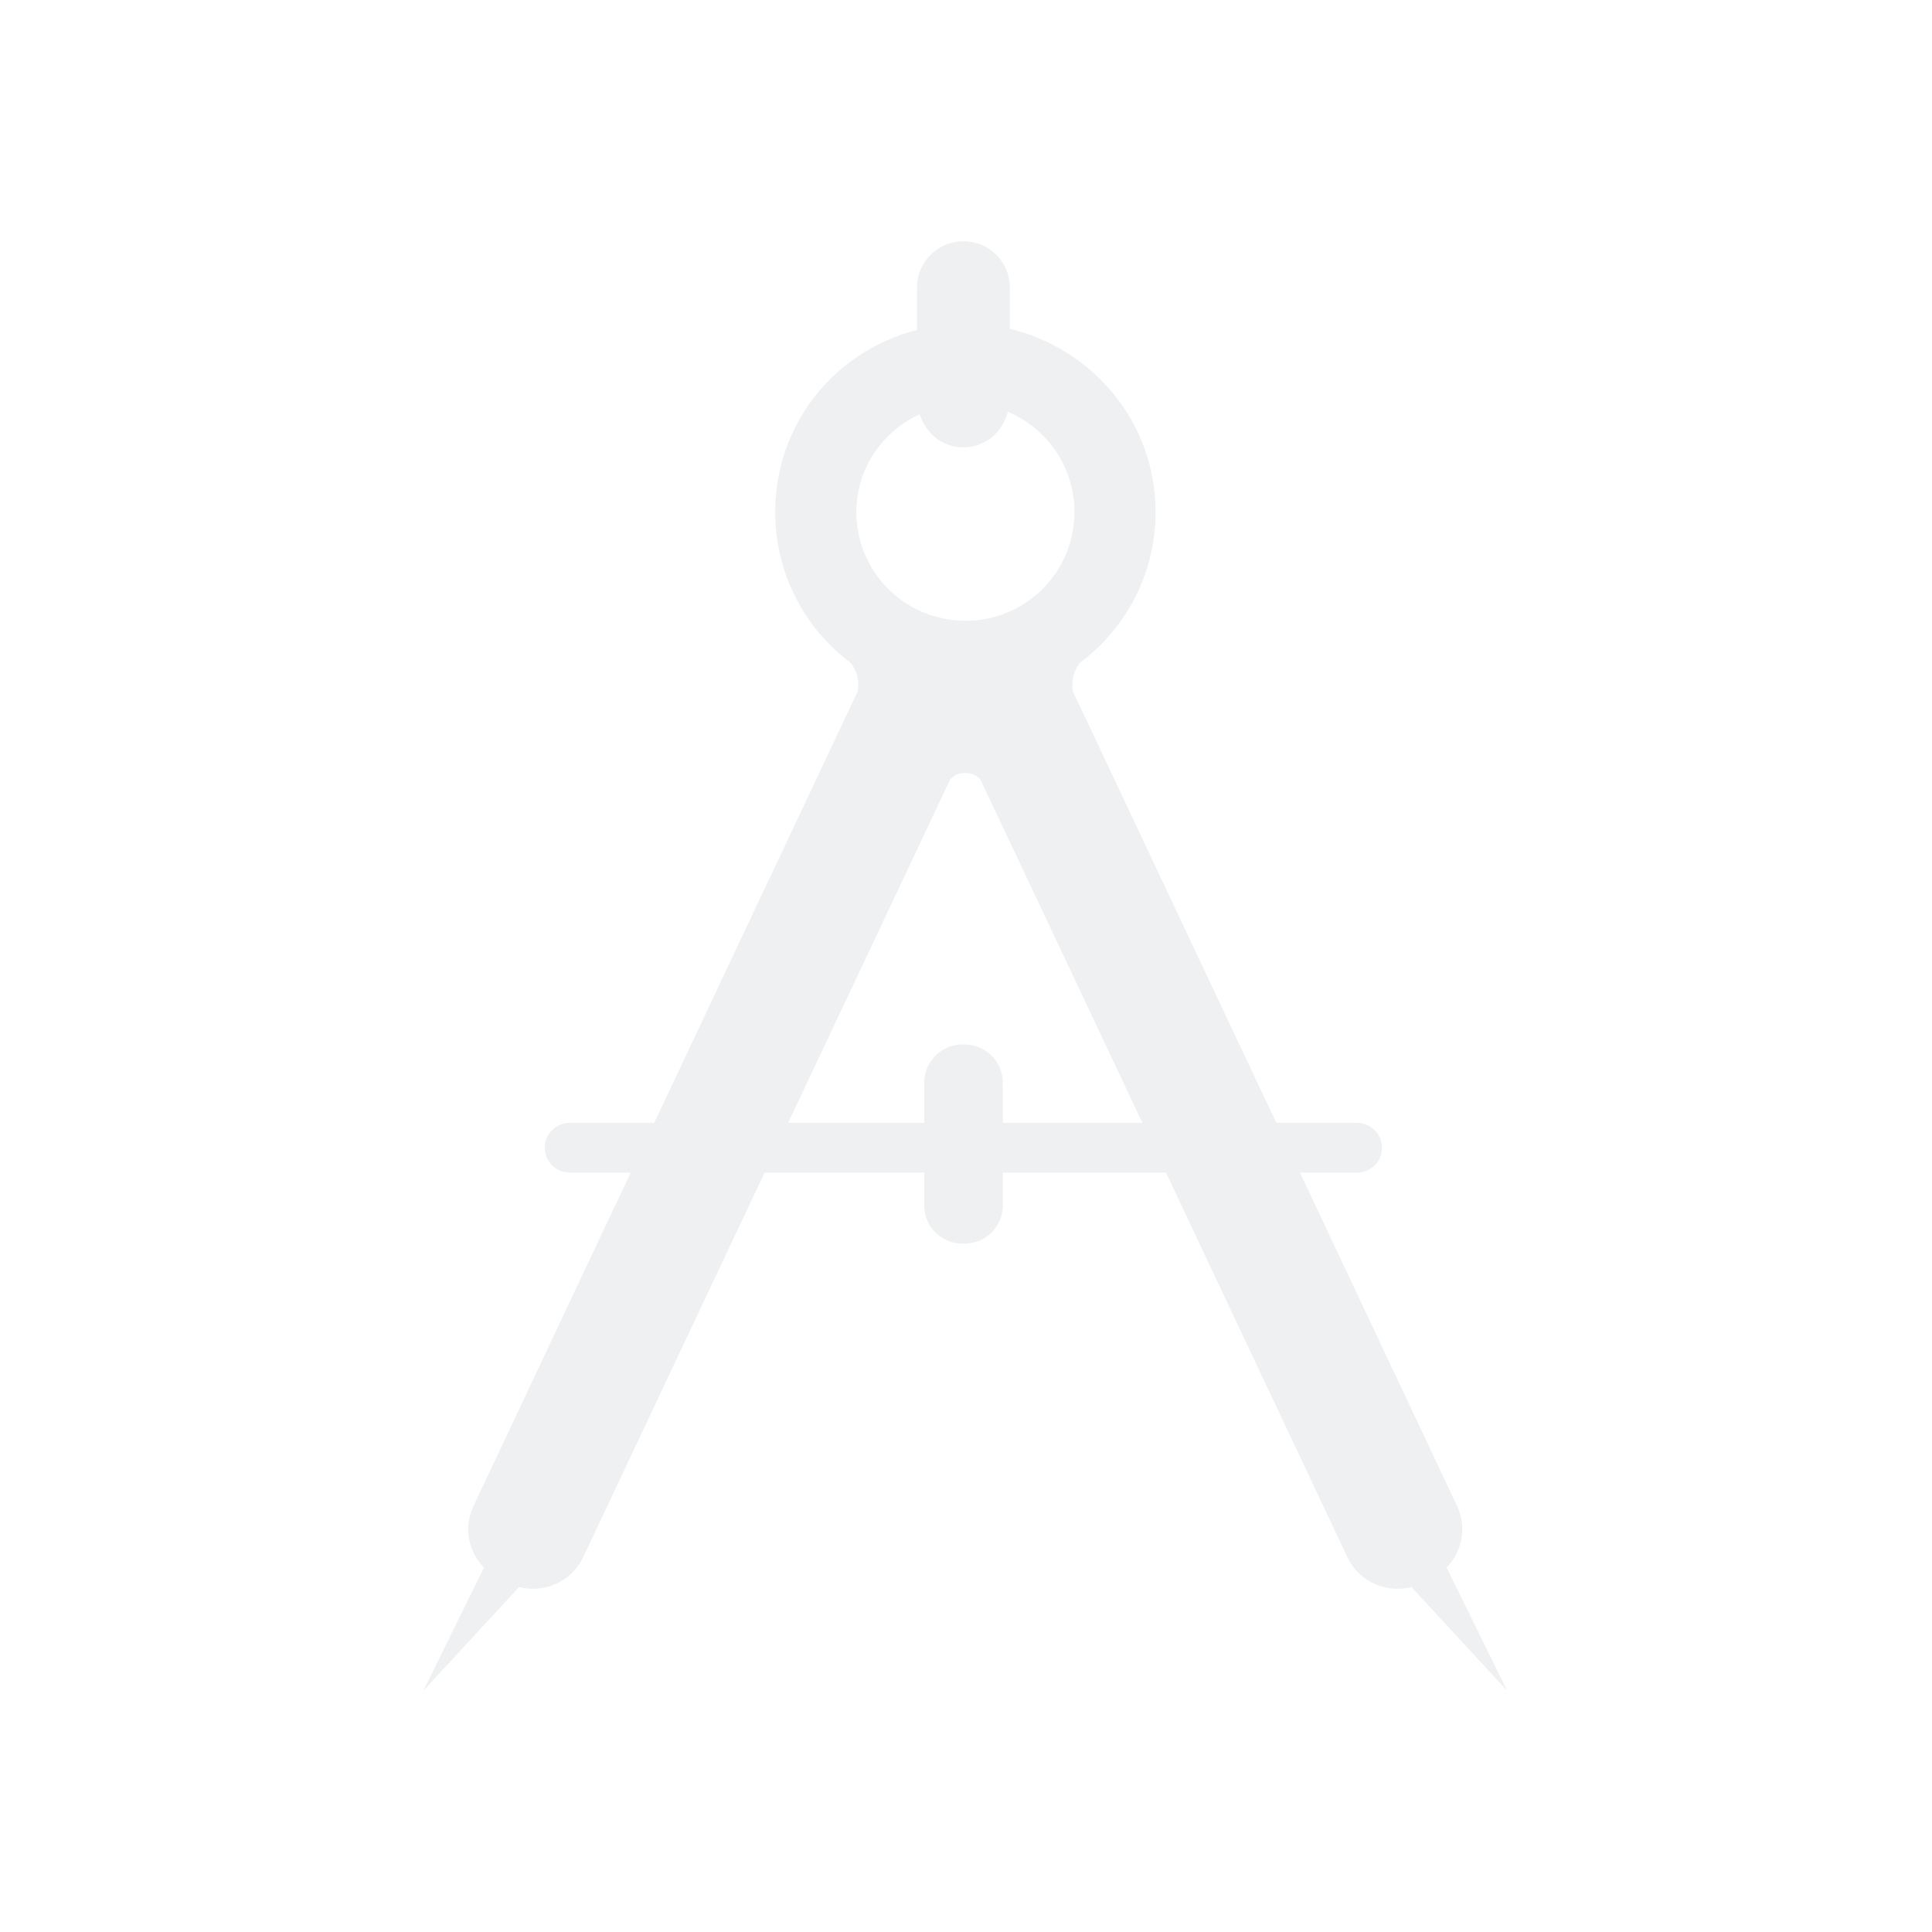
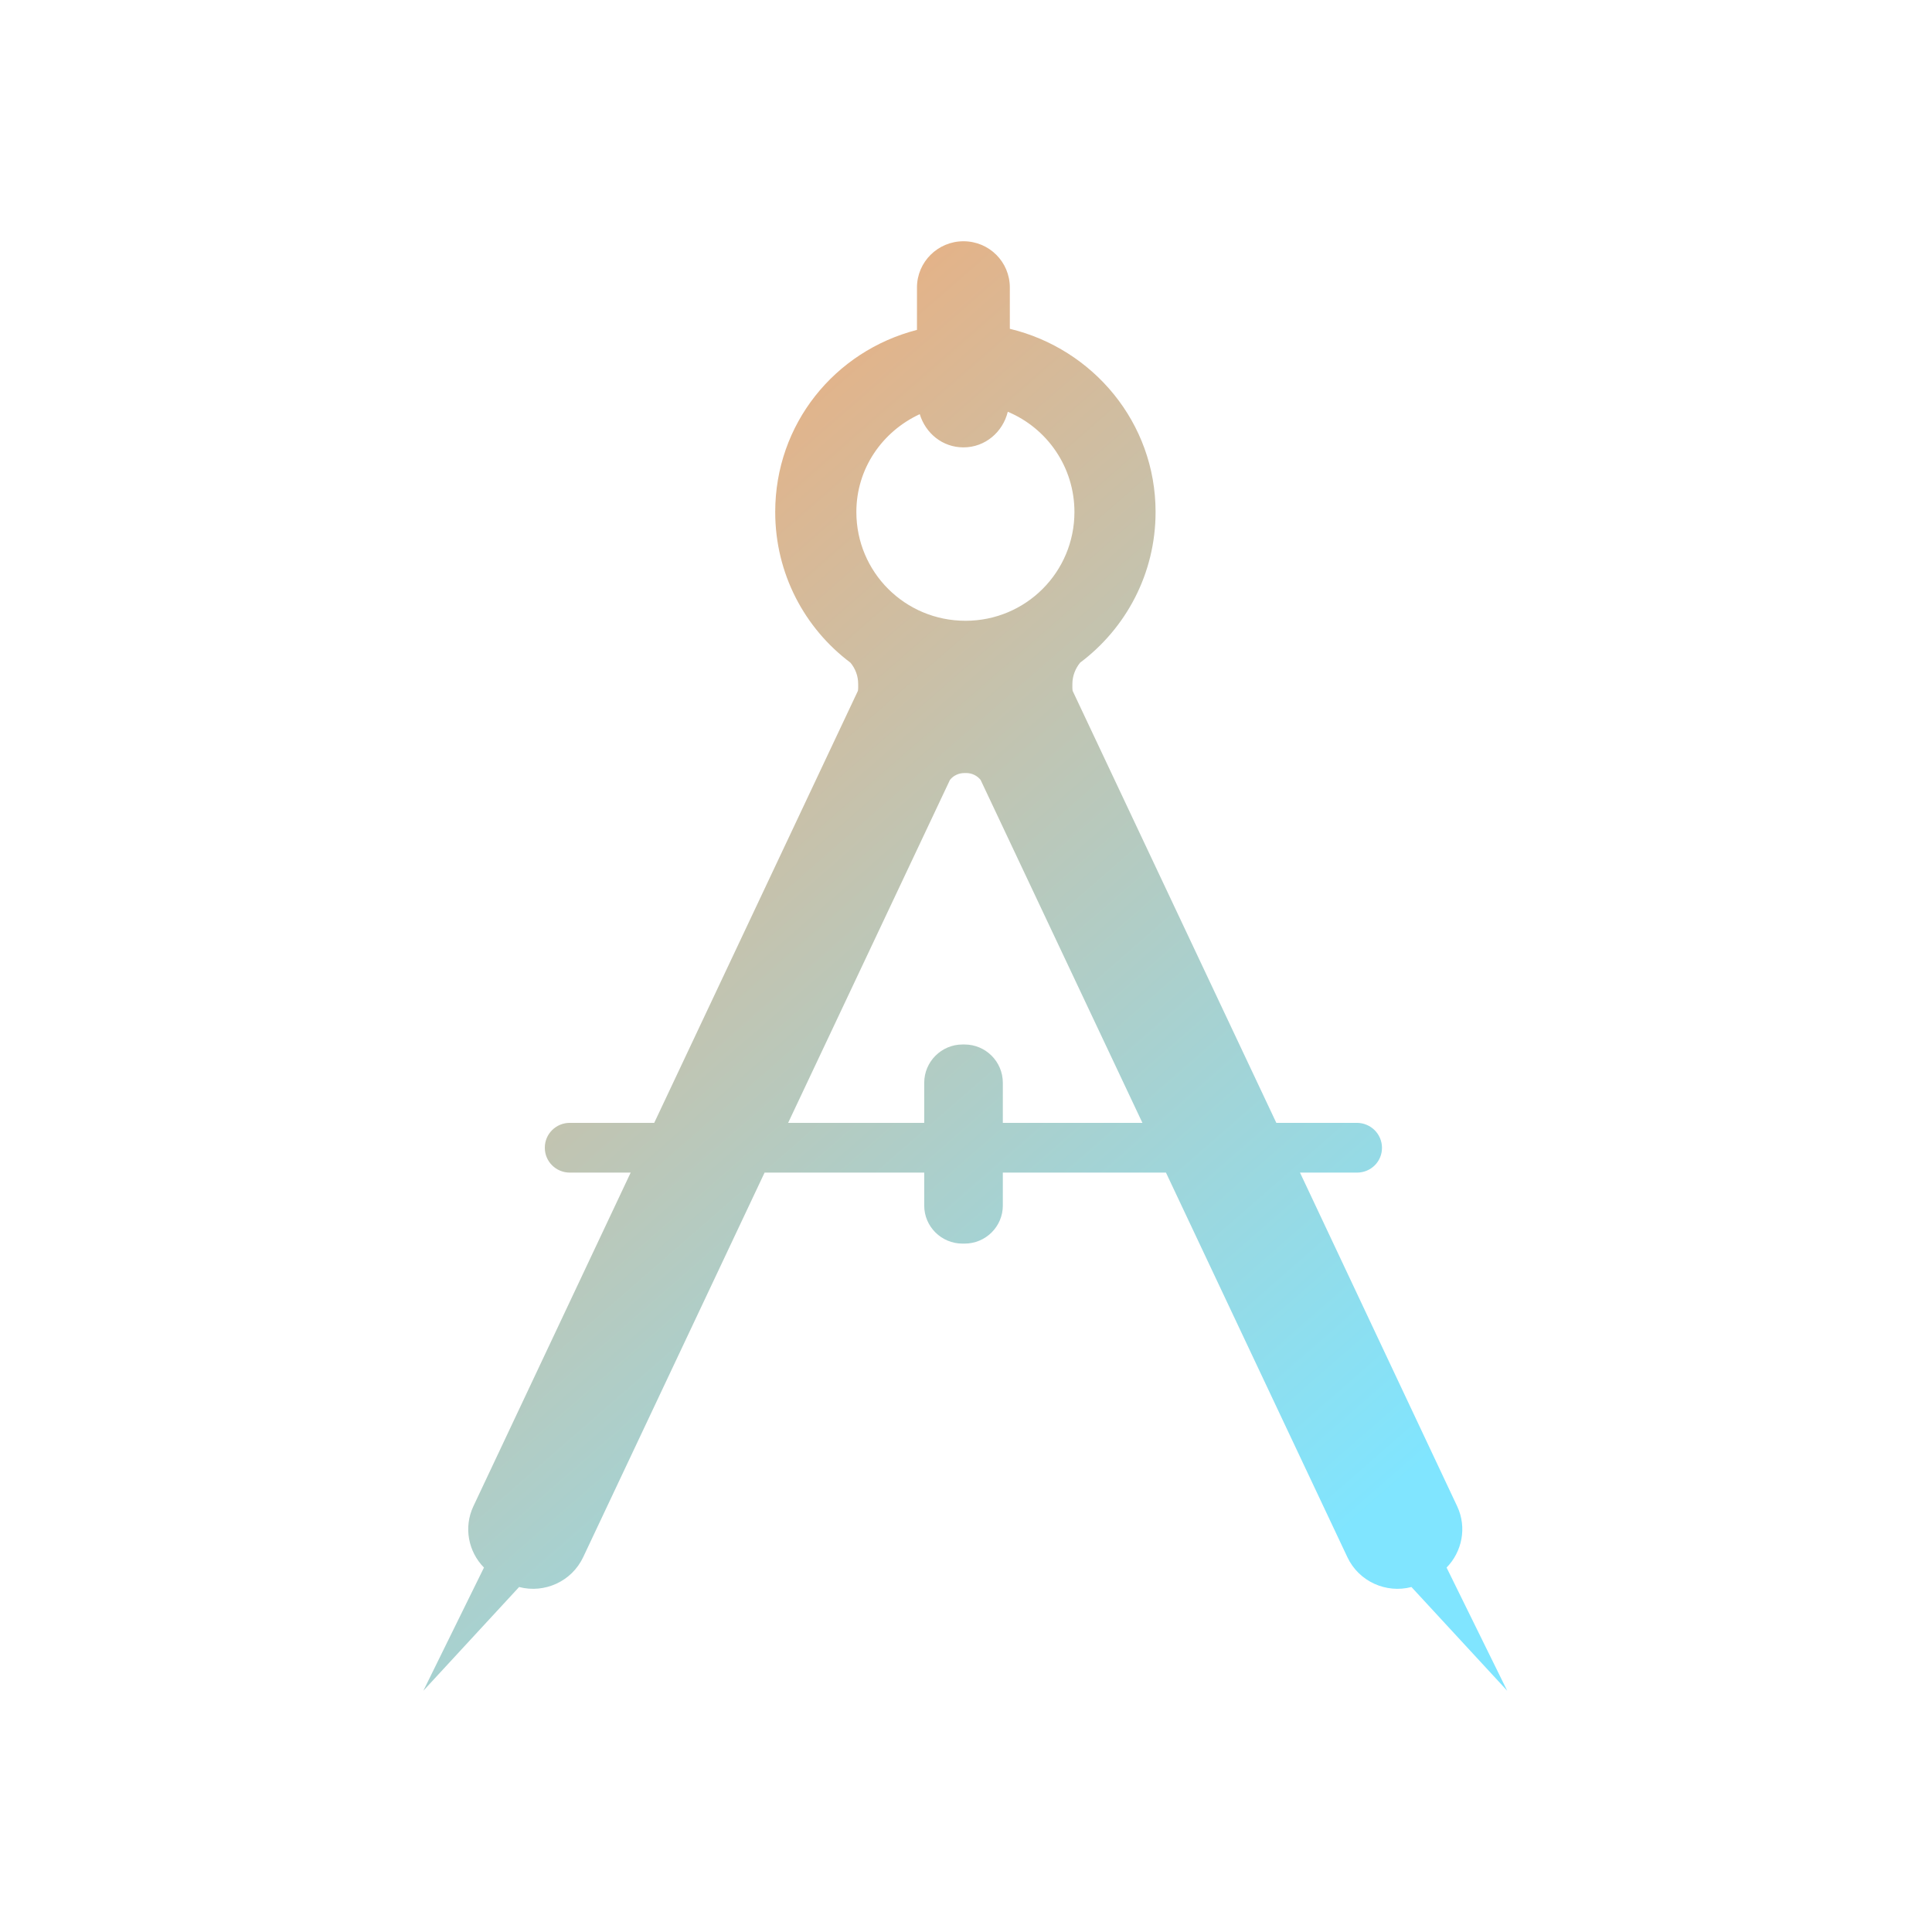
- <svg xmlns="http://www.w3.org/2000/svg" viewBox="0 0 16 16" version="1.1" id="svg6">
+ <svg xmlns="http://www.w3.org/2000/svg" xmlns:xlink="http://www.w3.org/1999/xlink" viewBox="0 0 16 16" version="1.1" id="svg6">
  <defs id="defs3051">
+     <linearGradient id="linearGradient1">
+       <stop style="stop-color:#ffa568;stop-opacity:1;" offset="0" id="stop1" />
+       <stop style="stop-color:#80e5ff;stop-opacity:1" offset="1" id="stop2" />
+     </linearGradient>
    <style type="text/css" id="current-color-scheme">
      .ColorScheme-Text {
        color:#232629
      }
      </style>
+     <linearGradient xlink:href="#linearGradient1" id="linearGradient2" x1="3.506" y1="1.998" x2="12.1" y2="11.847" gradientUnits="userSpaceOnUse" />
  </defs>
-   <path style="fill:#eff0f1;fill-opacity:1" d="M 7.979 1.998 C 7.767 1.998 7.594 2.169 7.594 2.381 L 7.594 2.732 C 6.911 2.908 6.42 3.513 6.42 4.24 C 6.42 4.75 6.663 5.203 7.043 5.488 C 7.083 5.536 7.107 5.597 7.107 5.664 C 7.107 5.684 7.108 5.702 7.105 5.721 L 5.418 9.299 L 4.719 9.299 C 4.605 9.299 4.512 9.39 4.512 9.504 L 4.512 9.506 C 4.512 9.62 4.605 9.711 4.719 9.711 L 5.223 9.711 L 3.92 12.475 C 3.838 12.65 3.879 12.851 4.008 12.982 L 3.506 14.002 L 4.299 13.143 C 4.51 13.198 4.735 13.097 4.83 12.895 L 6.332 9.711 L 7.654 9.711 L 7.654 9.984 C 7.654 10.158 7.796 10.299 7.971 10.299 L 7.988 10.299 C 8.163 10.299 8.305 10.158 8.305 9.984 L 8.305 9.711 L 9.656 9.711 L 11.158 12.895 C 11.253 13.098 11.48 13.198 11.689 13.143 L 12.482 14.002 L 11.98 12.982 C 12.108 12.851 12.15 12.651 12.068 12.475 L 10.766 9.711 L 11.238 9.711 C 11.353 9.711 11.445 9.62 11.445 9.506 C 11.445 9.392 11.353 9.3 11.238 9.299 L 10.57 9.299 L 8.883 5.721 C 8.88 5.702 8.881 5.684 8.881 5.664 C 8.881 5.598 8.906 5.536 8.945 5.488 C 9.325 5.203 9.57 4.75 9.57 4.24 C 9.57 3.502 9.054 2.889 8.363 2.723 L 8.363 2.381 C 8.363 2.169 8.192 1.998 7.979 1.998 z M 8.346 3.41 C 8.671 3.546 8.898 3.867 8.898 4.24 C 8.898 4.738 8.496 5.141 7.996 5.141 C 7.494 5.141 7.092 4.738 7.092 4.24 C 7.092 3.879 7.308 3.573 7.617 3.43 C 7.665 3.587 7.804 3.705 7.979 3.705 C 8.159 3.705 8.305 3.578 8.346 3.41 z M 7.988 6.402 L 7.996 6.402 L 8.002 6.402 C 8.051 6.402 8.094 6.425 8.121 6.459 L 9.461 9.299 L 8.305 9.299 L 8.305 8.967 C 8.305 8.792 8.163 8.65 7.988 8.65 L 7.971 8.65 C 7.796 8.65 7.654 8.793 7.654 8.967 L 7.654 9.299 L 6.527 9.299 L 7.867 6.459 C 7.895 6.423 7.939 6.402 7.988 6.402 z " class="ColorScheme-Text" id="path4" />
+   <path style="fill:url(#linearGradient2);fill-opacity:1" d="M 7.979 1.998 C 7.767 1.998 7.594 2.169 7.594 2.381 L 7.594 2.732 C 6.911 2.908 6.42 3.513 6.42 4.24 C 6.42 4.75 6.663 5.203 7.043 5.488 C 7.083 5.536 7.107 5.597 7.107 5.664 C 7.107 5.684 7.108 5.702 7.105 5.721 L 5.418 9.299 L 4.719 9.299 C 4.605 9.299 4.512 9.39 4.512 9.504 L 4.512 9.506 C 4.512 9.62 4.605 9.711 4.719 9.711 L 5.223 9.711 L 3.92 12.475 C 3.838 12.65 3.879 12.851 4.008 12.982 L 3.506 14.002 L 4.299 13.143 C 4.51 13.198 4.735 13.097 4.83 12.895 L 6.332 9.711 L 7.654 9.711 L 7.654 9.984 C 7.654 10.158 7.796 10.299 7.971 10.299 L 7.988 10.299 C 8.163 10.299 8.305 10.158 8.305 9.984 L 8.305 9.711 L 9.656 9.711 L 11.158 12.895 C 11.253 13.098 11.48 13.198 11.689 13.143 L 12.482 14.002 L 11.98 12.982 C 12.108 12.851 12.15 12.651 12.068 12.475 L 10.766 9.711 L 11.238 9.711 C 11.353 9.711 11.445 9.62 11.445 9.506 C 11.445 9.392 11.353 9.3 11.238 9.299 L 10.57 9.299 L 8.883 5.721 C 8.88 5.702 8.881 5.684 8.881 5.664 C 8.881 5.598 8.906 5.536 8.945 5.488 C 9.325 5.203 9.57 4.75 9.57 4.24 C 9.57 3.502 9.054 2.889 8.363 2.723 L 8.363 2.381 C 8.363 2.169 8.192 1.998 7.979 1.998 z M 8.346 3.41 C 8.671 3.546 8.898 3.867 8.898 4.24 C 8.898 4.738 8.496 5.141 7.996 5.141 C 7.494 5.141 7.092 4.738 7.092 4.24 C 7.092 3.879 7.308 3.573 7.617 3.43 C 7.665 3.587 7.804 3.705 7.979 3.705 C 8.159 3.705 8.305 3.578 8.346 3.41 z M 7.988 6.402 L 7.996 6.402 L 8.002 6.402 C 8.051 6.402 8.094 6.425 8.121 6.459 L 9.461 9.299 L 8.305 9.299 L 8.305 8.967 C 8.305 8.792 8.163 8.65 7.988 8.65 L 7.971 8.65 C 7.796 8.65 7.654 8.793 7.654 8.967 L 7.654 9.299 L 6.527 9.299 L 7.867 6.459 C 7.895 6.423 7.939 6.402 7.988 6.402 z " class="ColorScheme-Text" id="path4" />
</svg>
